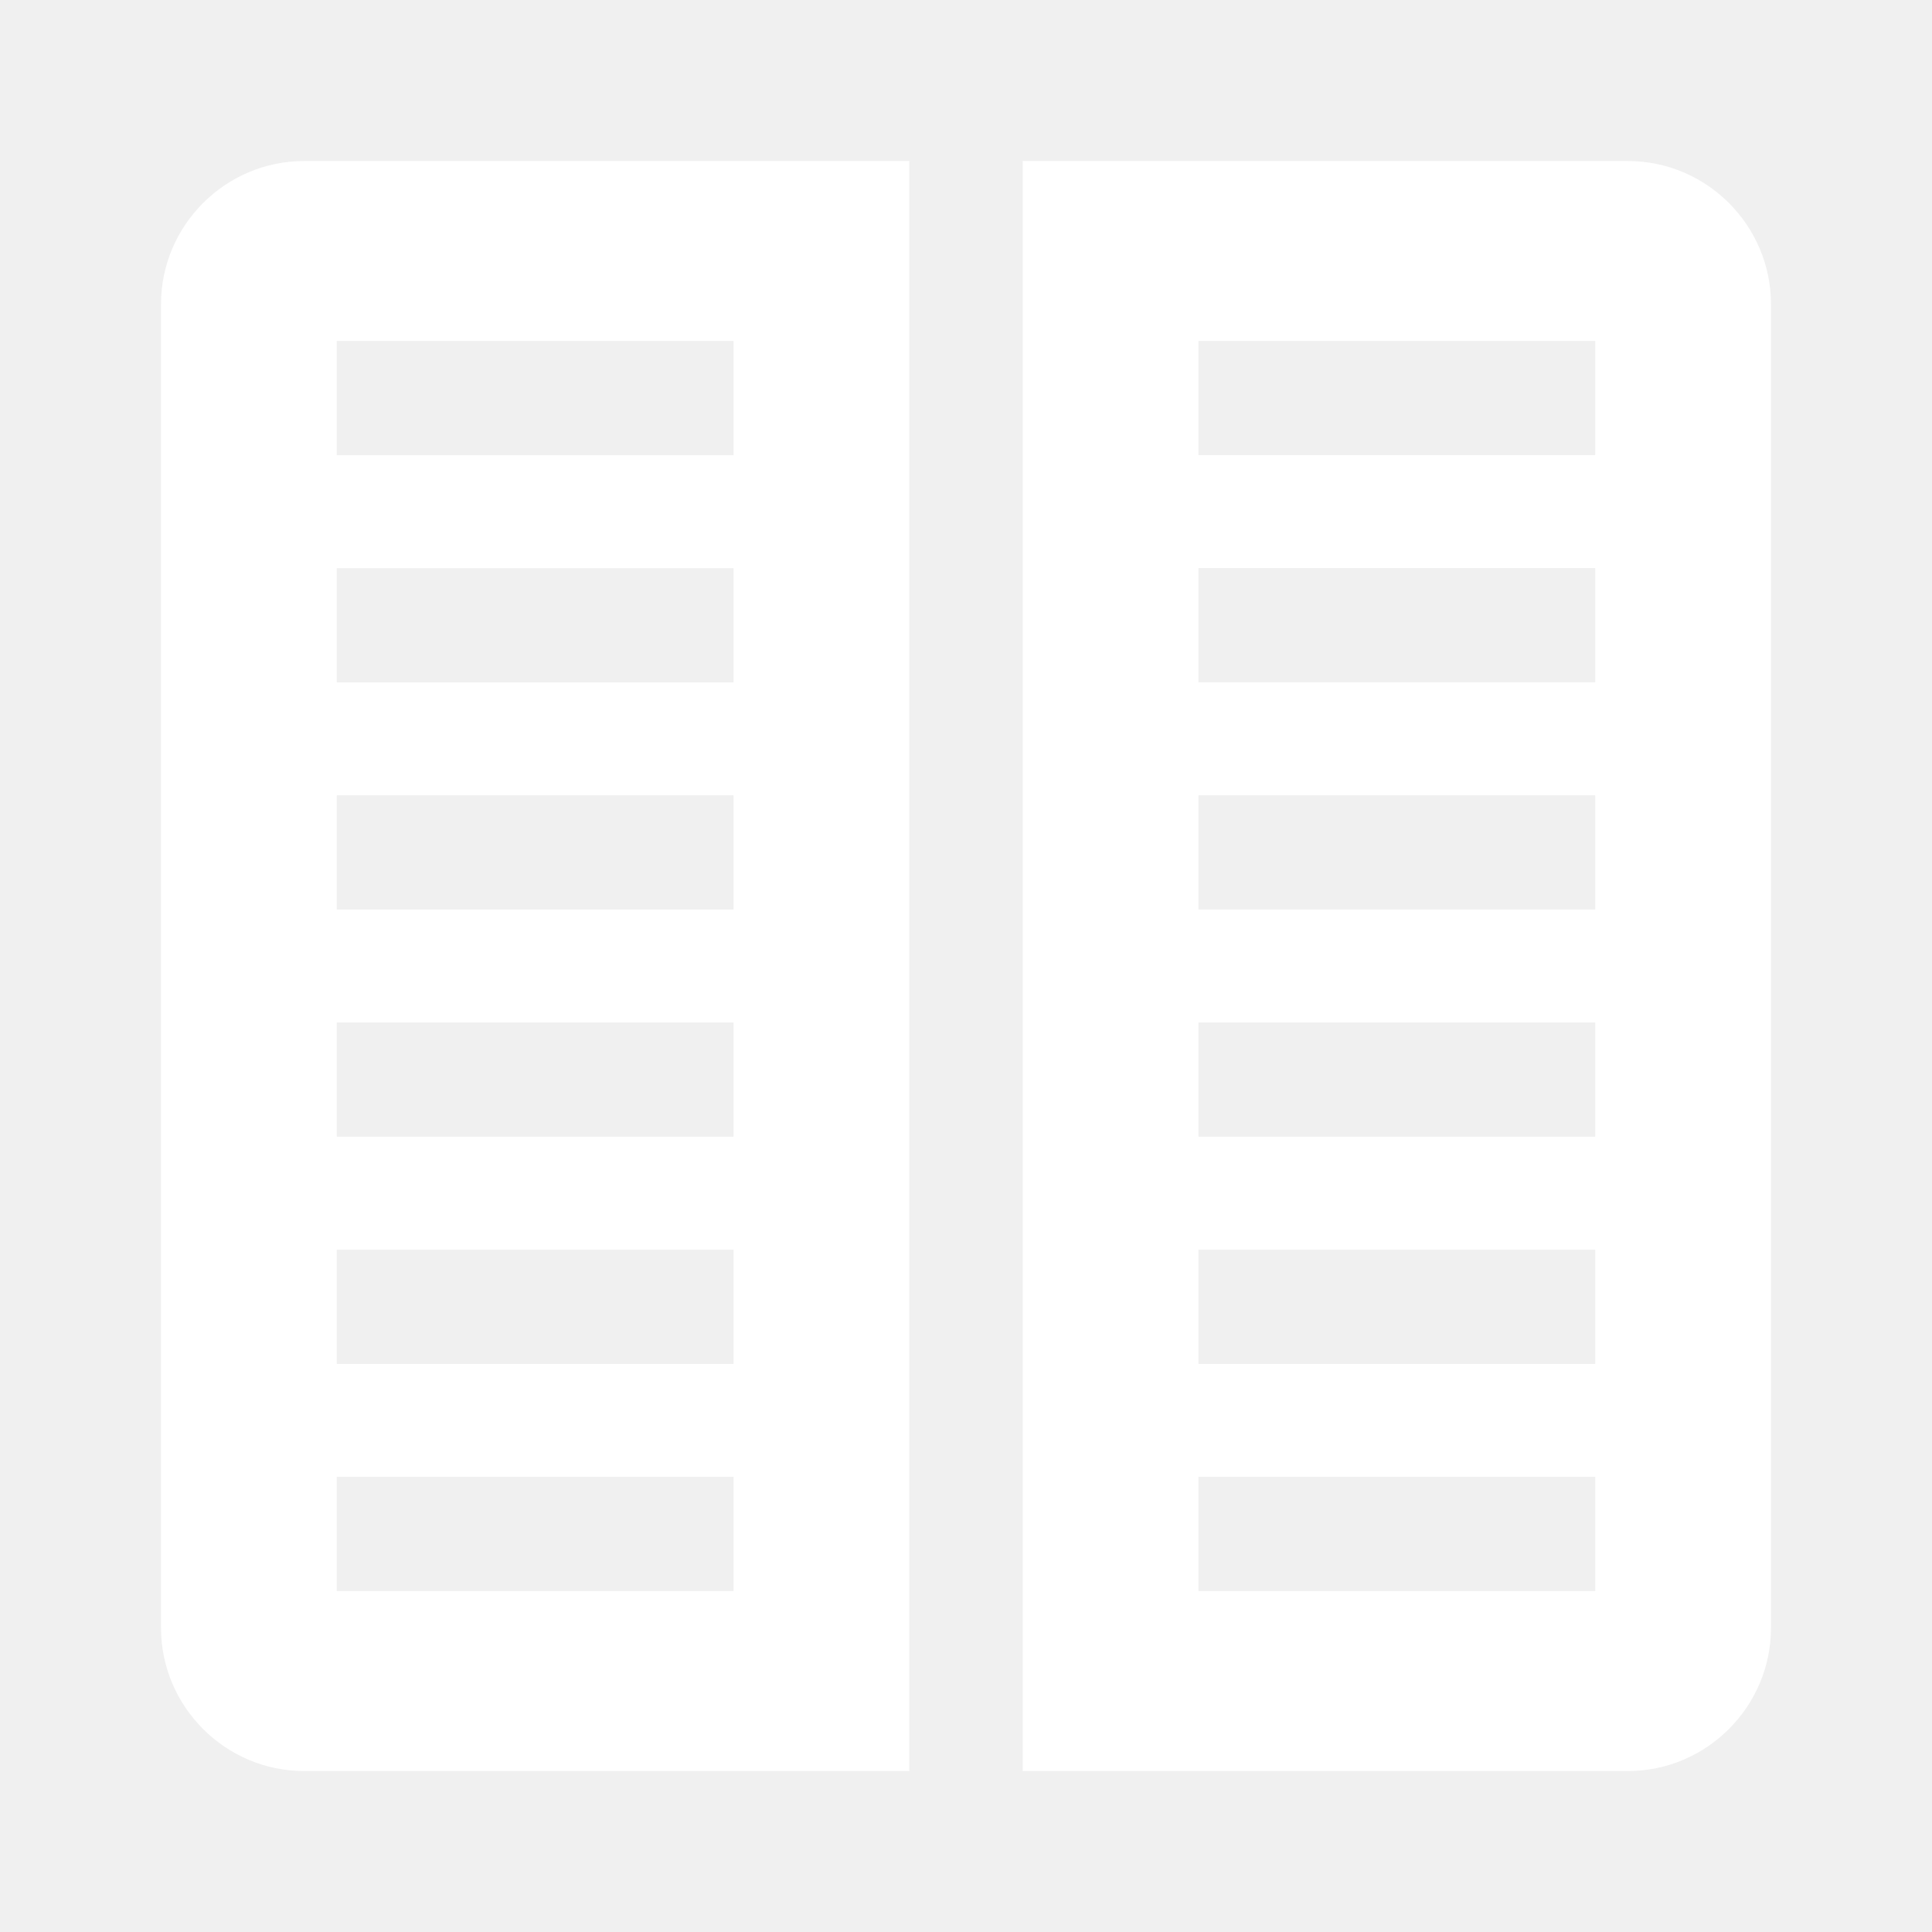
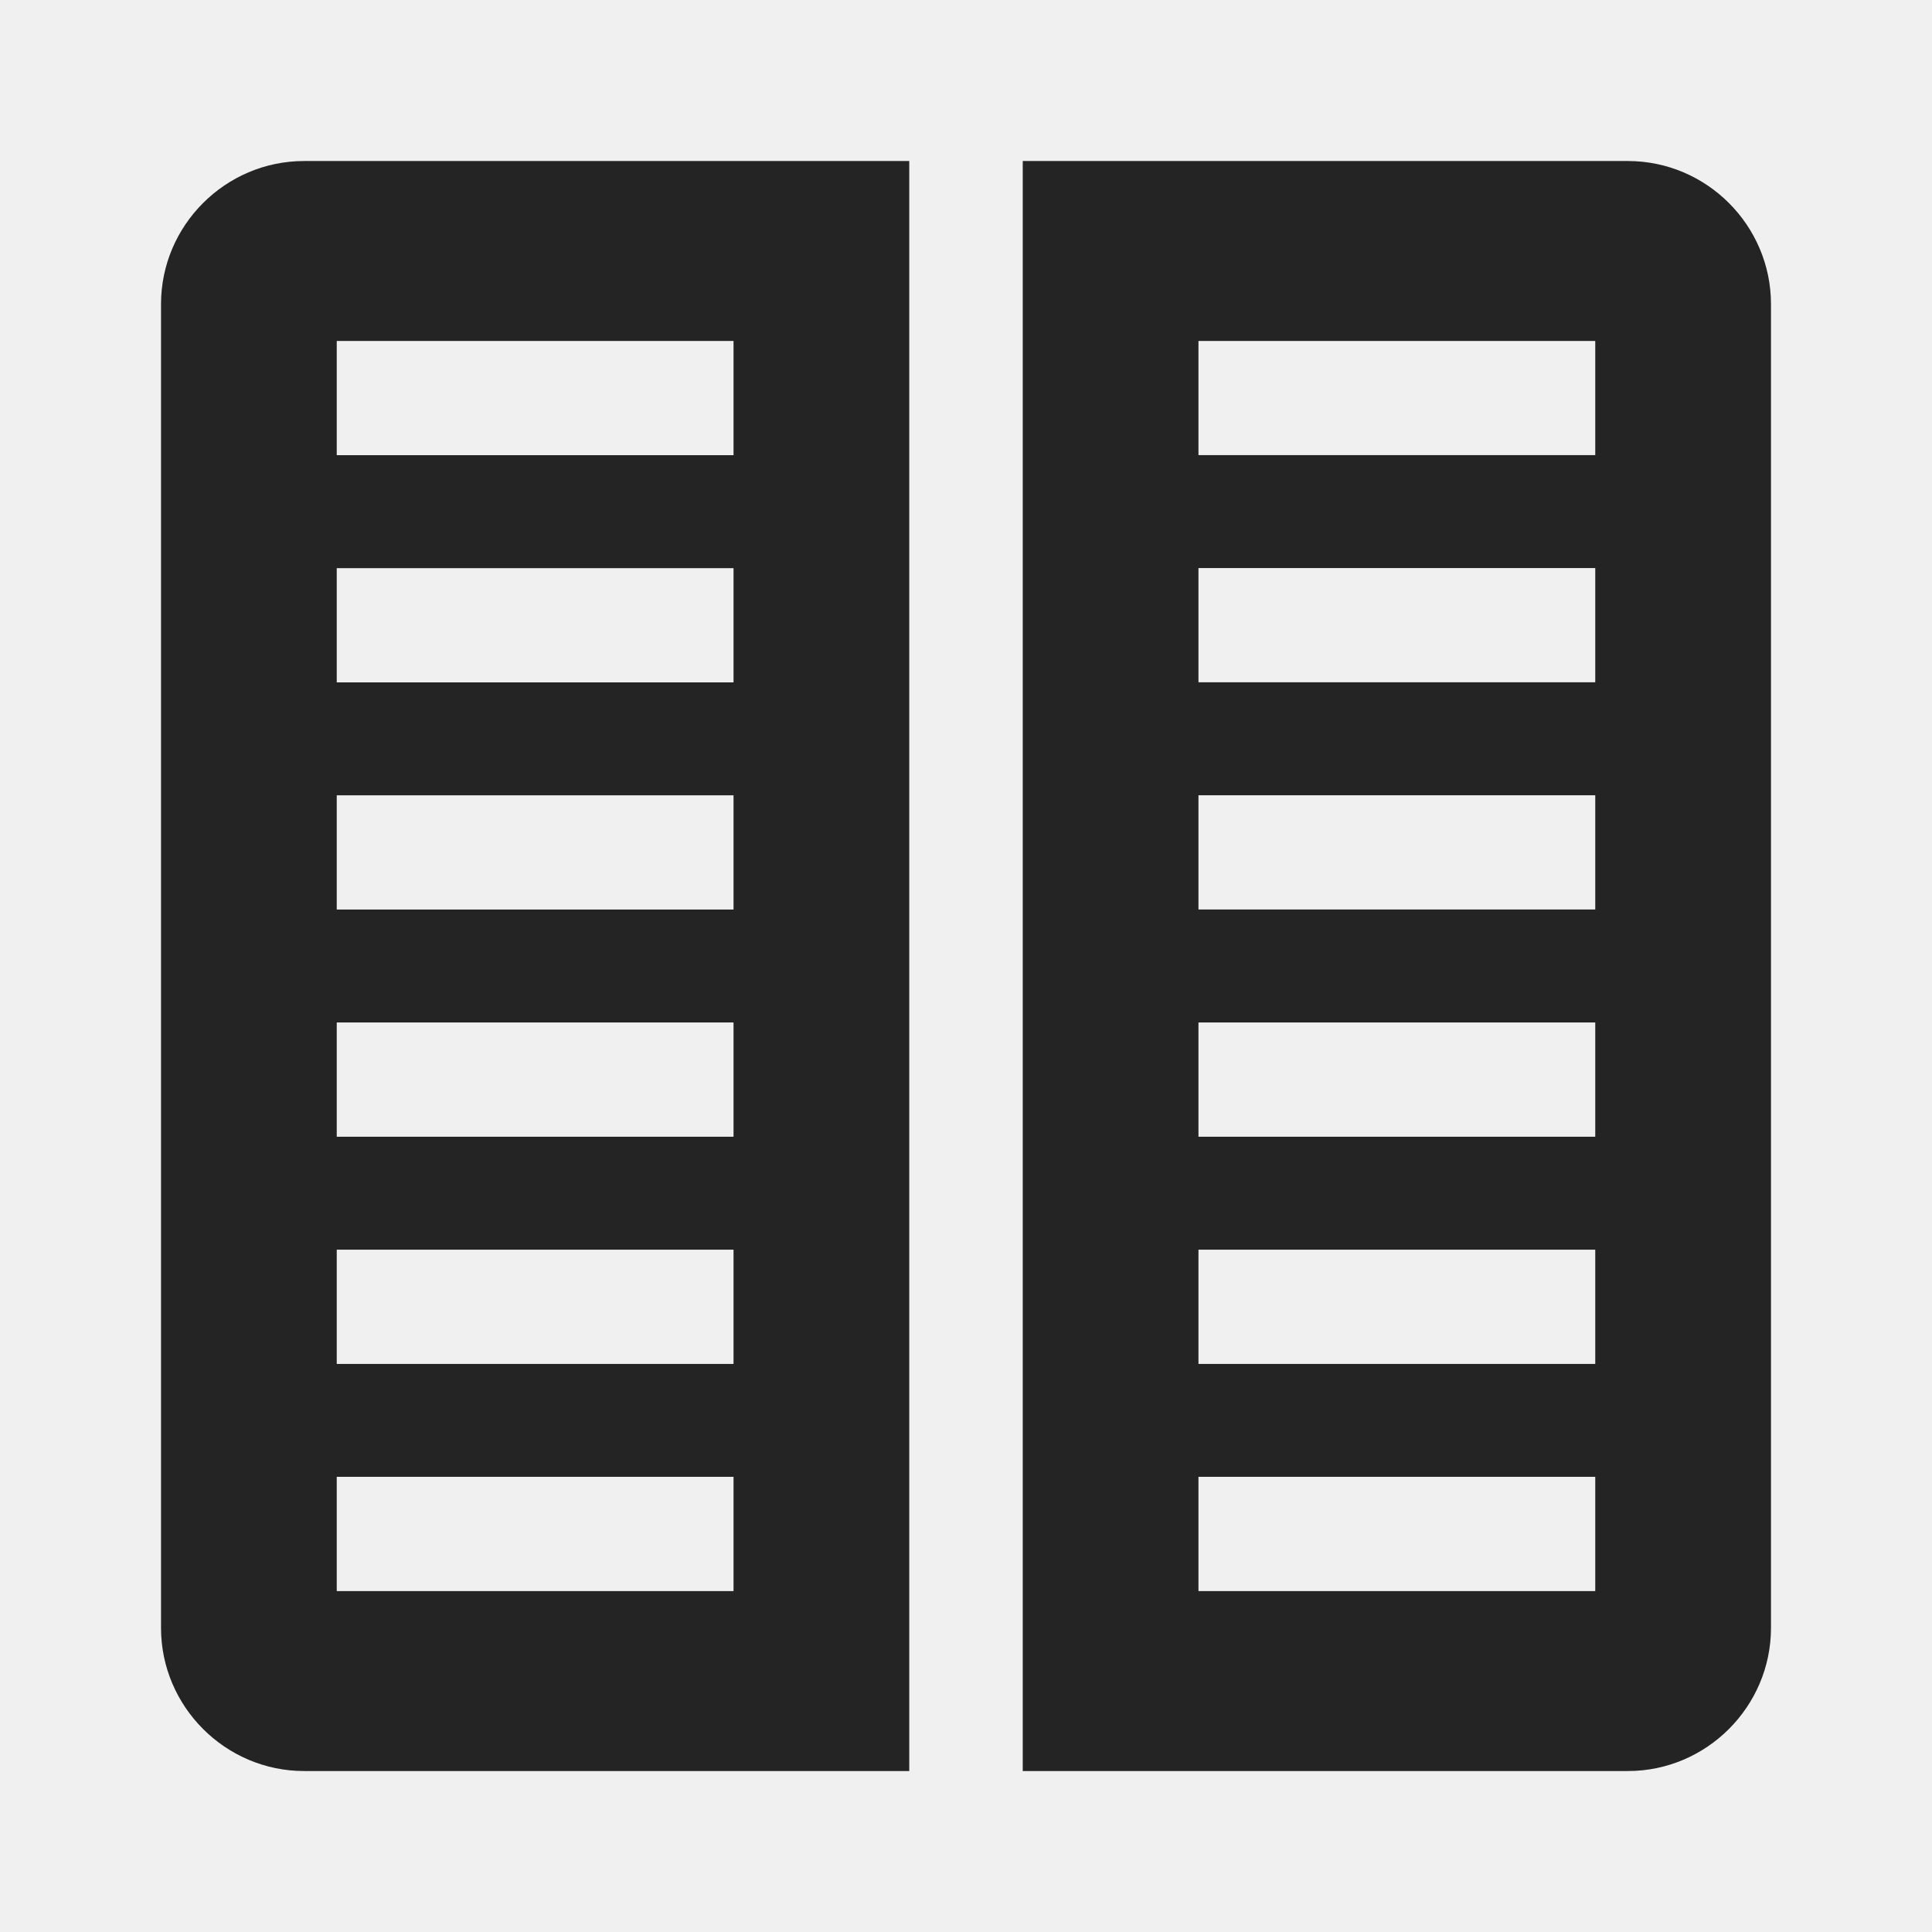
<svg xmlns="http://www.w3.org/2000/svg" version="1.1" id="Ebene_1" x="0px" y="0px" width="34.016px" height="34.016px" viewBox="0 0 34.016 34.016" enable-background="new 0 0 34.016 34.016" xml:space="preserve">
  <rect x="0" y="0" fill="none" width="34.016" height="34.016" />
-   <path fill-rule="evenodd" clip-rule="evenodd" fill="#FFFFFF" d="M2.835,5.354v23.308c0,1.385,1.133,2.52,2.52,2.52h10.654V2.835  H5.355C3.968,2.835,2.835,3.969,2.835,5.354z M5.929,6.003h6.986v2.011H5.929V6.003z M5.929,10.003h6.986v2.011H5.929V10.003z   M5.929,14.003h6.986v2.011H5.929V14.003z M5.929,18.002h6.986v2.012H5.929V18.002z M5.929,22.002h6.986v2.012H5.929V22.002z   M5.929,26.002h6.986v2.012H5.929V26.002z M28.661,2.835l-10.654,0v28.347h10.654c1.387,0,2.52-1.135,2.52-2.52V5.355  C31.181,3.969,30.048,2.835,28.661,2.835z M28.087,28.014h-6.986v-2.012h6.986V28.014z M28.087,24.014h-6.986v-2.012h6.986V24.014z   M28.087,20.014h-6.986v-2.012h6.986V20.014z M28.087,16.013h-6.986v-2.011h6.986V16.013z M28.087,12.013h-6.986v-2.011h6.986  V12.013z M28.087,8.013h-6.986V6.003h6.986V8.013z" />
+   <path fill-rule="evenodd" clip-rule="evenodd" fill="#242424" d="M2.835,5.354v23.308c0,1.385,1.133,2.52,2.52,2.52h10.654V2.835  H5.355C3.968,2.835,2.835,3.969,2.835,5.354z M5.929,6.003h6.986v2.011H5.929V6.003z M5.929,10.003h6.986v2.011H5.929V10.003z   M5.929,14.003h6.986v2.011H5.929V14.003z M5.929,18.002h6.986v2.012H5.929V18.002z M5.929,22.002h6.986v2.012H5.929V22.002z   M5.929,26.002h6.986v2.012H5.929V26.002z M28.661,2.835l-10.654,0v28.347h10.654c1.387,0,2.52-1.135,2.52-2.52V5.355  C31.181,3.969,30.048,2.835,28.661,2.835z M28.087,28.014h-6.986v-2.012h6.986V28.014z M28.087,24.014h-6.986v-2.012h6.986V24.014z   M28.087,20.014h-6.986v-2.012h6.986V20.014z M28.087,16.013h-6.986v-2.011h6.986V16.013z M28.087,12.013h-6.986v-2.011h6.986  V12.013z M28.087,8.013h-6.986V6.003h6.986V8.013z" />
</svg>
